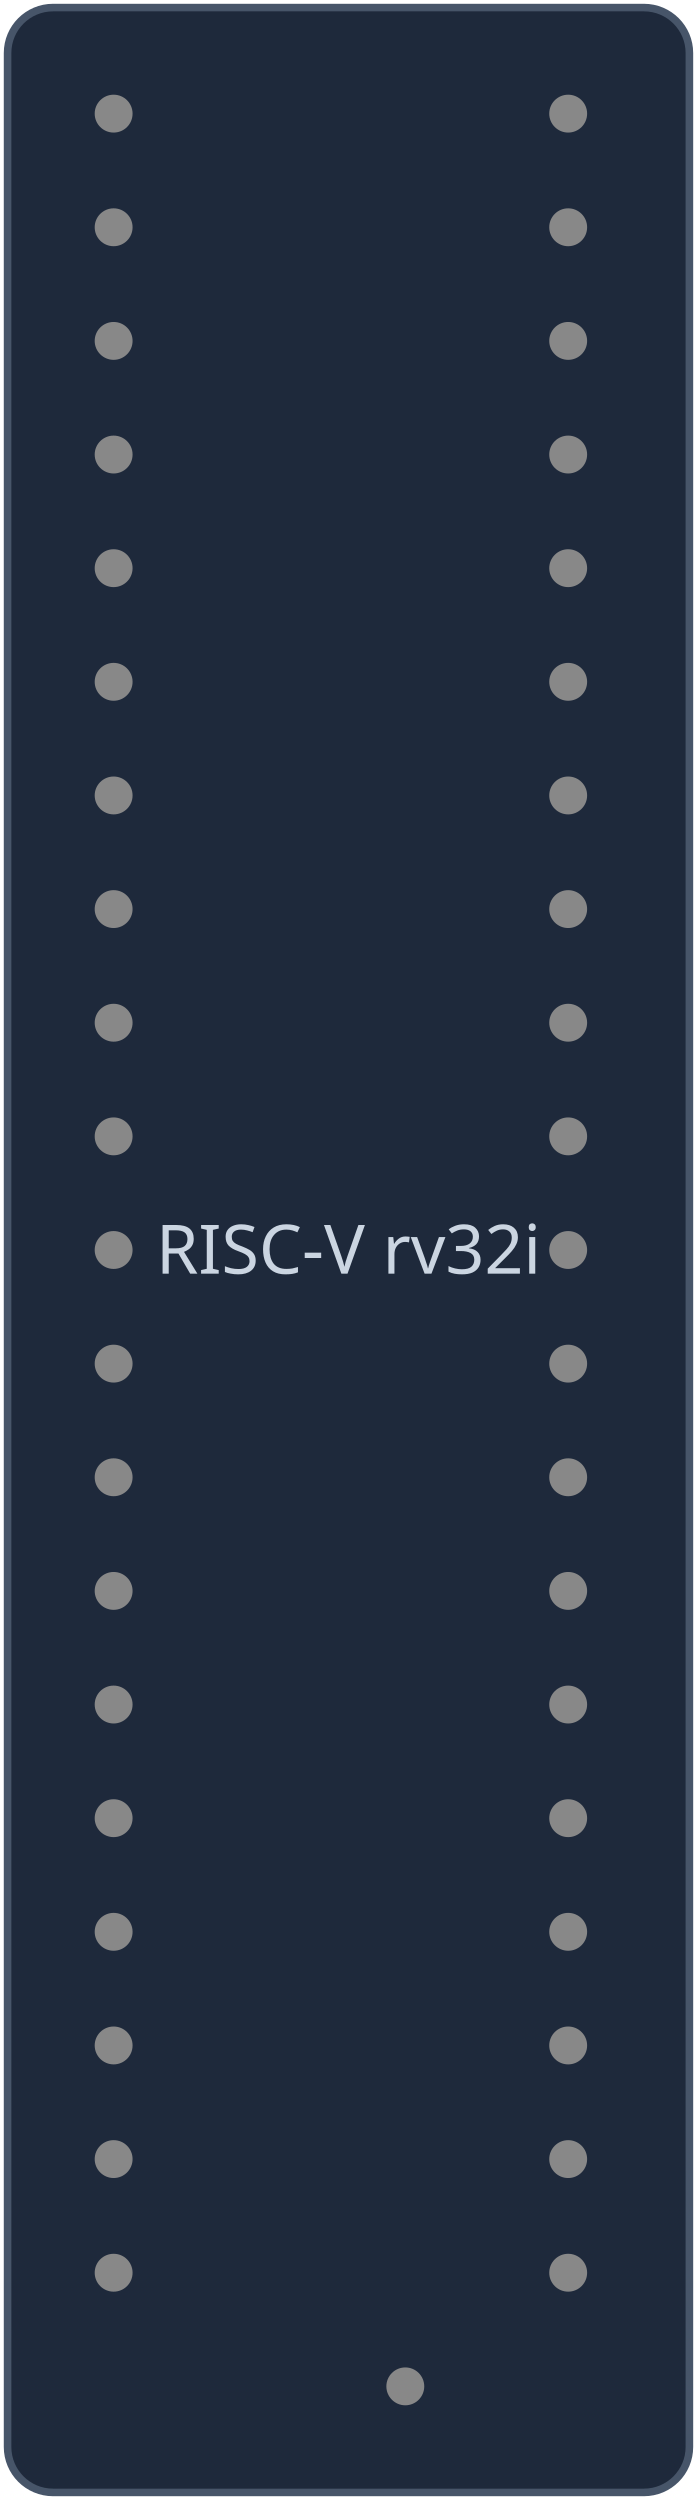
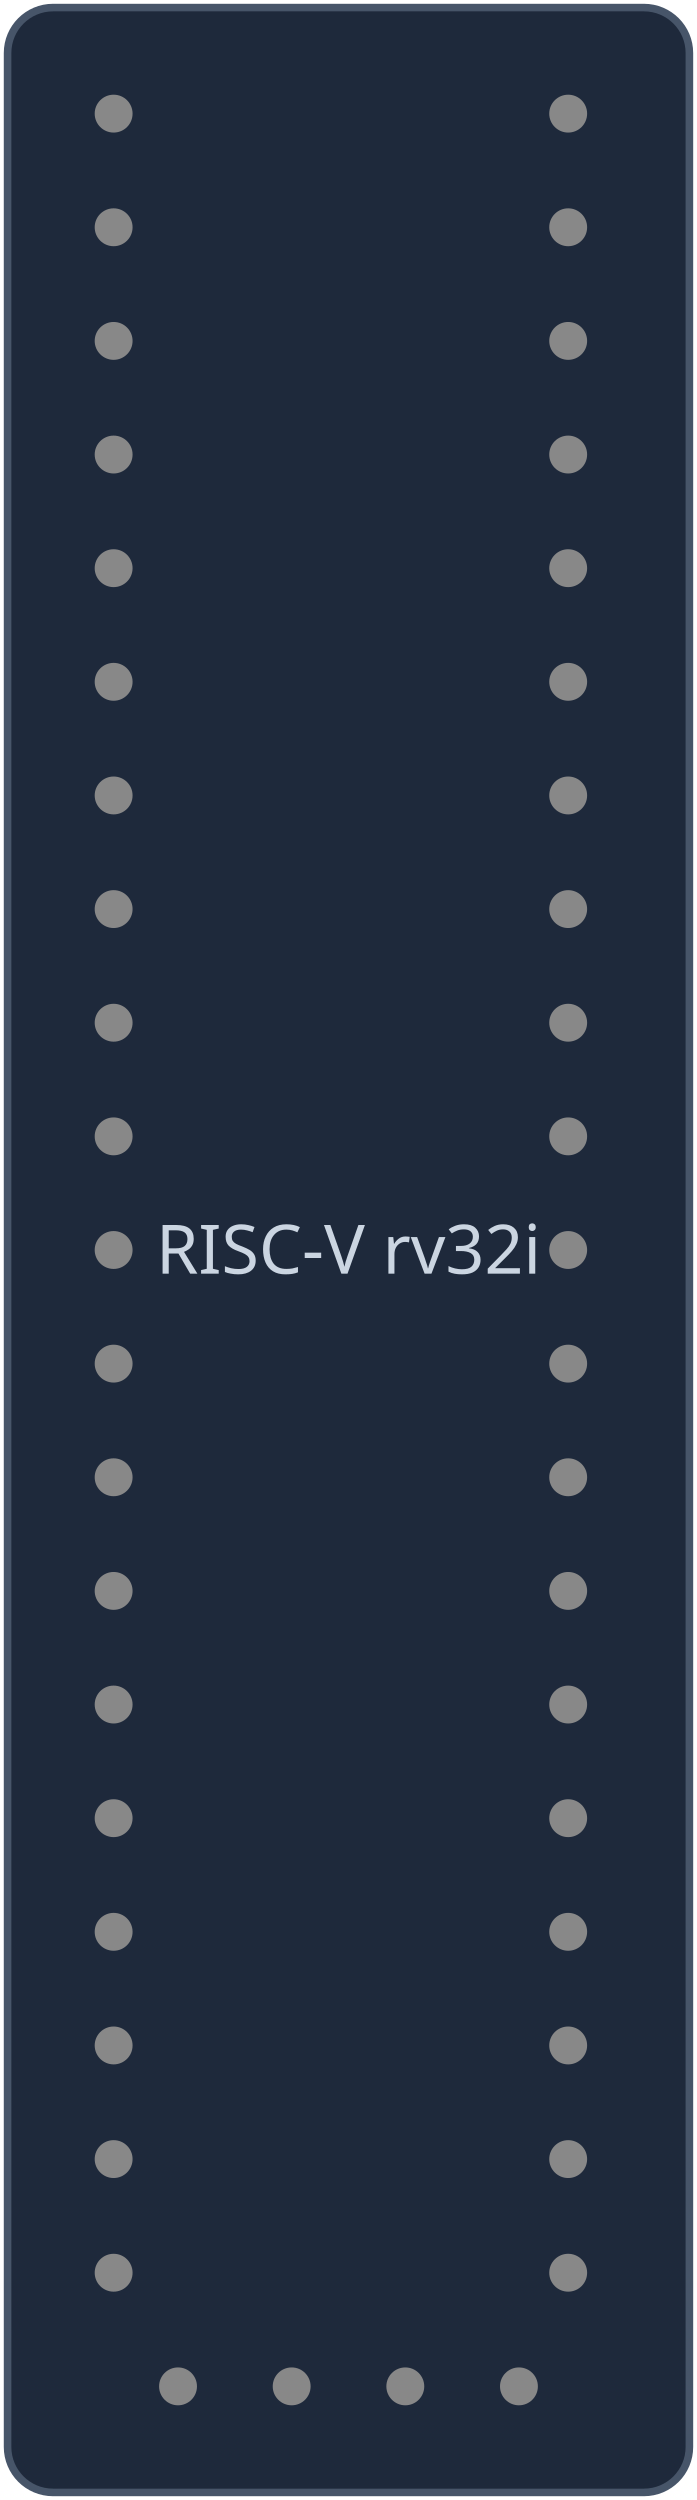
<svg xmlns="http://www.w3.org/2000/svg" width="100%" height="100%" viewBox="0 0 92.0 330.0" data-component="openhw-rv32" data-bind-root="true">
  <rect x="1" y="1" width="90.0" height="328.0" rx="6" fill="#1e293b" stroke="#475569" />
  <text x="46.0" y="165.0" text-anchor="middle" dominant-baseline="middle" fill="#cbd5e1" font-size="9" font-family="sans-serif">RISC-V rv32i</text>
  <circle cx="15" cy="15" r="2.5" fill="#888" data-pin="L0" />
  <circle cx="15" cy="30" r="2.5" fill="#888" data-pin="L1" />
  <circle cx="15" cy="45" r="2.5" fill="#888" data-pin="L2" />
  <circle cx="15" cy="60" r="2.5" fill="#888" data-pin="L3" />
  <circle cx="15" cy="75" r="2.5" fill="#888" data-pin="L4" />
  <circle cx="15" cy="90" r="2.5" fill="#888" data-pin="L5" />
  <circle cx="15" cy="105" r="2.5" fill="#888" data-pin="L6" />
  <circle cx="15" cy="120" r="2.5" fill="#888" data-pin="L7" />
  <circle cx="15" cy="135" r="2.5" fill="#888" data-pin="L8" />
  <circle cx="15" cy="150" r="2.5" fill="#888" data-pin="L9" />
  <circle cx="15" cy="165" r="2.5" fill="#888" data-pin="L10" />
  <circle cx="15" cy="180" r="2.5" fill="#888" data-pin="L11" />
  <circle cx="15" cy="195" r="2.5" fill="#888" data-pin="L12" />
  <circle cx="15" cy="210" r="2.5" fill="#888" data-pin="L13" />
  <circle cx="15" cy="225" r="2.5" fill="#888" data-pin="L14" />
  <circle cx="15" cy="240" r="2.5" fill="#888" data-pin="L15" />
  <circle cx="15" cy="255" r="2.5" fill="#888" data-pin="L16" />
  <circle cx="15" cy="270" r="2.5" fill="#888" data-pin="L17" />
  <circle cx="15" cy="285" r="2.5" fill="#888" data-pin="L18" />
  <circle cx="15" cy="300" r="2.5" fill="#888" data-pin="L19" />
  <circle cx="75" cy="15" r="2.5" fill="#888" data-pin="R0" />
  <circle cx="75" cy="30" r="2.5" fill="#888" data-pin="R1" />
  <circle cx="75" cy="45" r="2.5" fill="#888" data-pin="R2" />
  <circle cx="75" cy="60" r="2.5" fill="#888" data-pin="R3" />
  <circle cx="75" cy="75" r="2.5" fill="#888" data-pin="R4" />
  <circle cx="75" cy="90" r="2.5" fill="#888" data-pin="R5" />
  <circle cx="75" cy="105" r="2.5" fill="#888" data-pin="R6" />
  <circle cx="75" cy="120" r="2.5" fill="#888" data-pin="R7" />
  <circle cx="75" cy="135" r="2.5" fill="#888" data-pin="R8" />
  <circle cx="75" cy="150" r="2.5" fill="#888" data-pin="R9" />
  <circle cx="75" cy="165" r="2.5" fill="#888" data-pin="R10" />
  <circle cx="75" cy="180" r="2.5" fill="#888" data-pin="R11" />
  <circle cx="75" cy="195" r="2.5" fill="#888" data-pin="R12" />
  <circle cx="75" cy="210" r="2.5" fill="#888" data-pin="R13" />
  <circle cx="75" cy="225" r="2.5" fill="#888" data-pin="R14" />
  <circle cx="75" cy="240" r="2.5" fill="#888" data-pin="R15" />
  <circle cx="75" cy="255" r="2.5" fill="#888" data-pin="R16" />
  <circle cx="75" cy="270" r="2.5" fill="#888" data-pin="R17" />
  <circle cx="75" cy="285" r="2.5" fill="#888" data-pin="R18" />
  <circle cx="75" cy="300" r="2.5" fill="#888" data-pin="R19" />
+   <circle cx="23.5" cy="315" r="2.5" fill="#888" data-pin="SWD_3V3" />
+   <circle cx="38.5" cy="315" r="2.5" fill="#888" data-pin="SWDIO" />
  <circle cx="53.5" cy="315" r="2.5" fill="#888" data-pin="SWCLK" />
+   <circle cx="68.5" cy="315" r="2.5" fill="#888" data-pin="SWD_GND" />
</svg>
